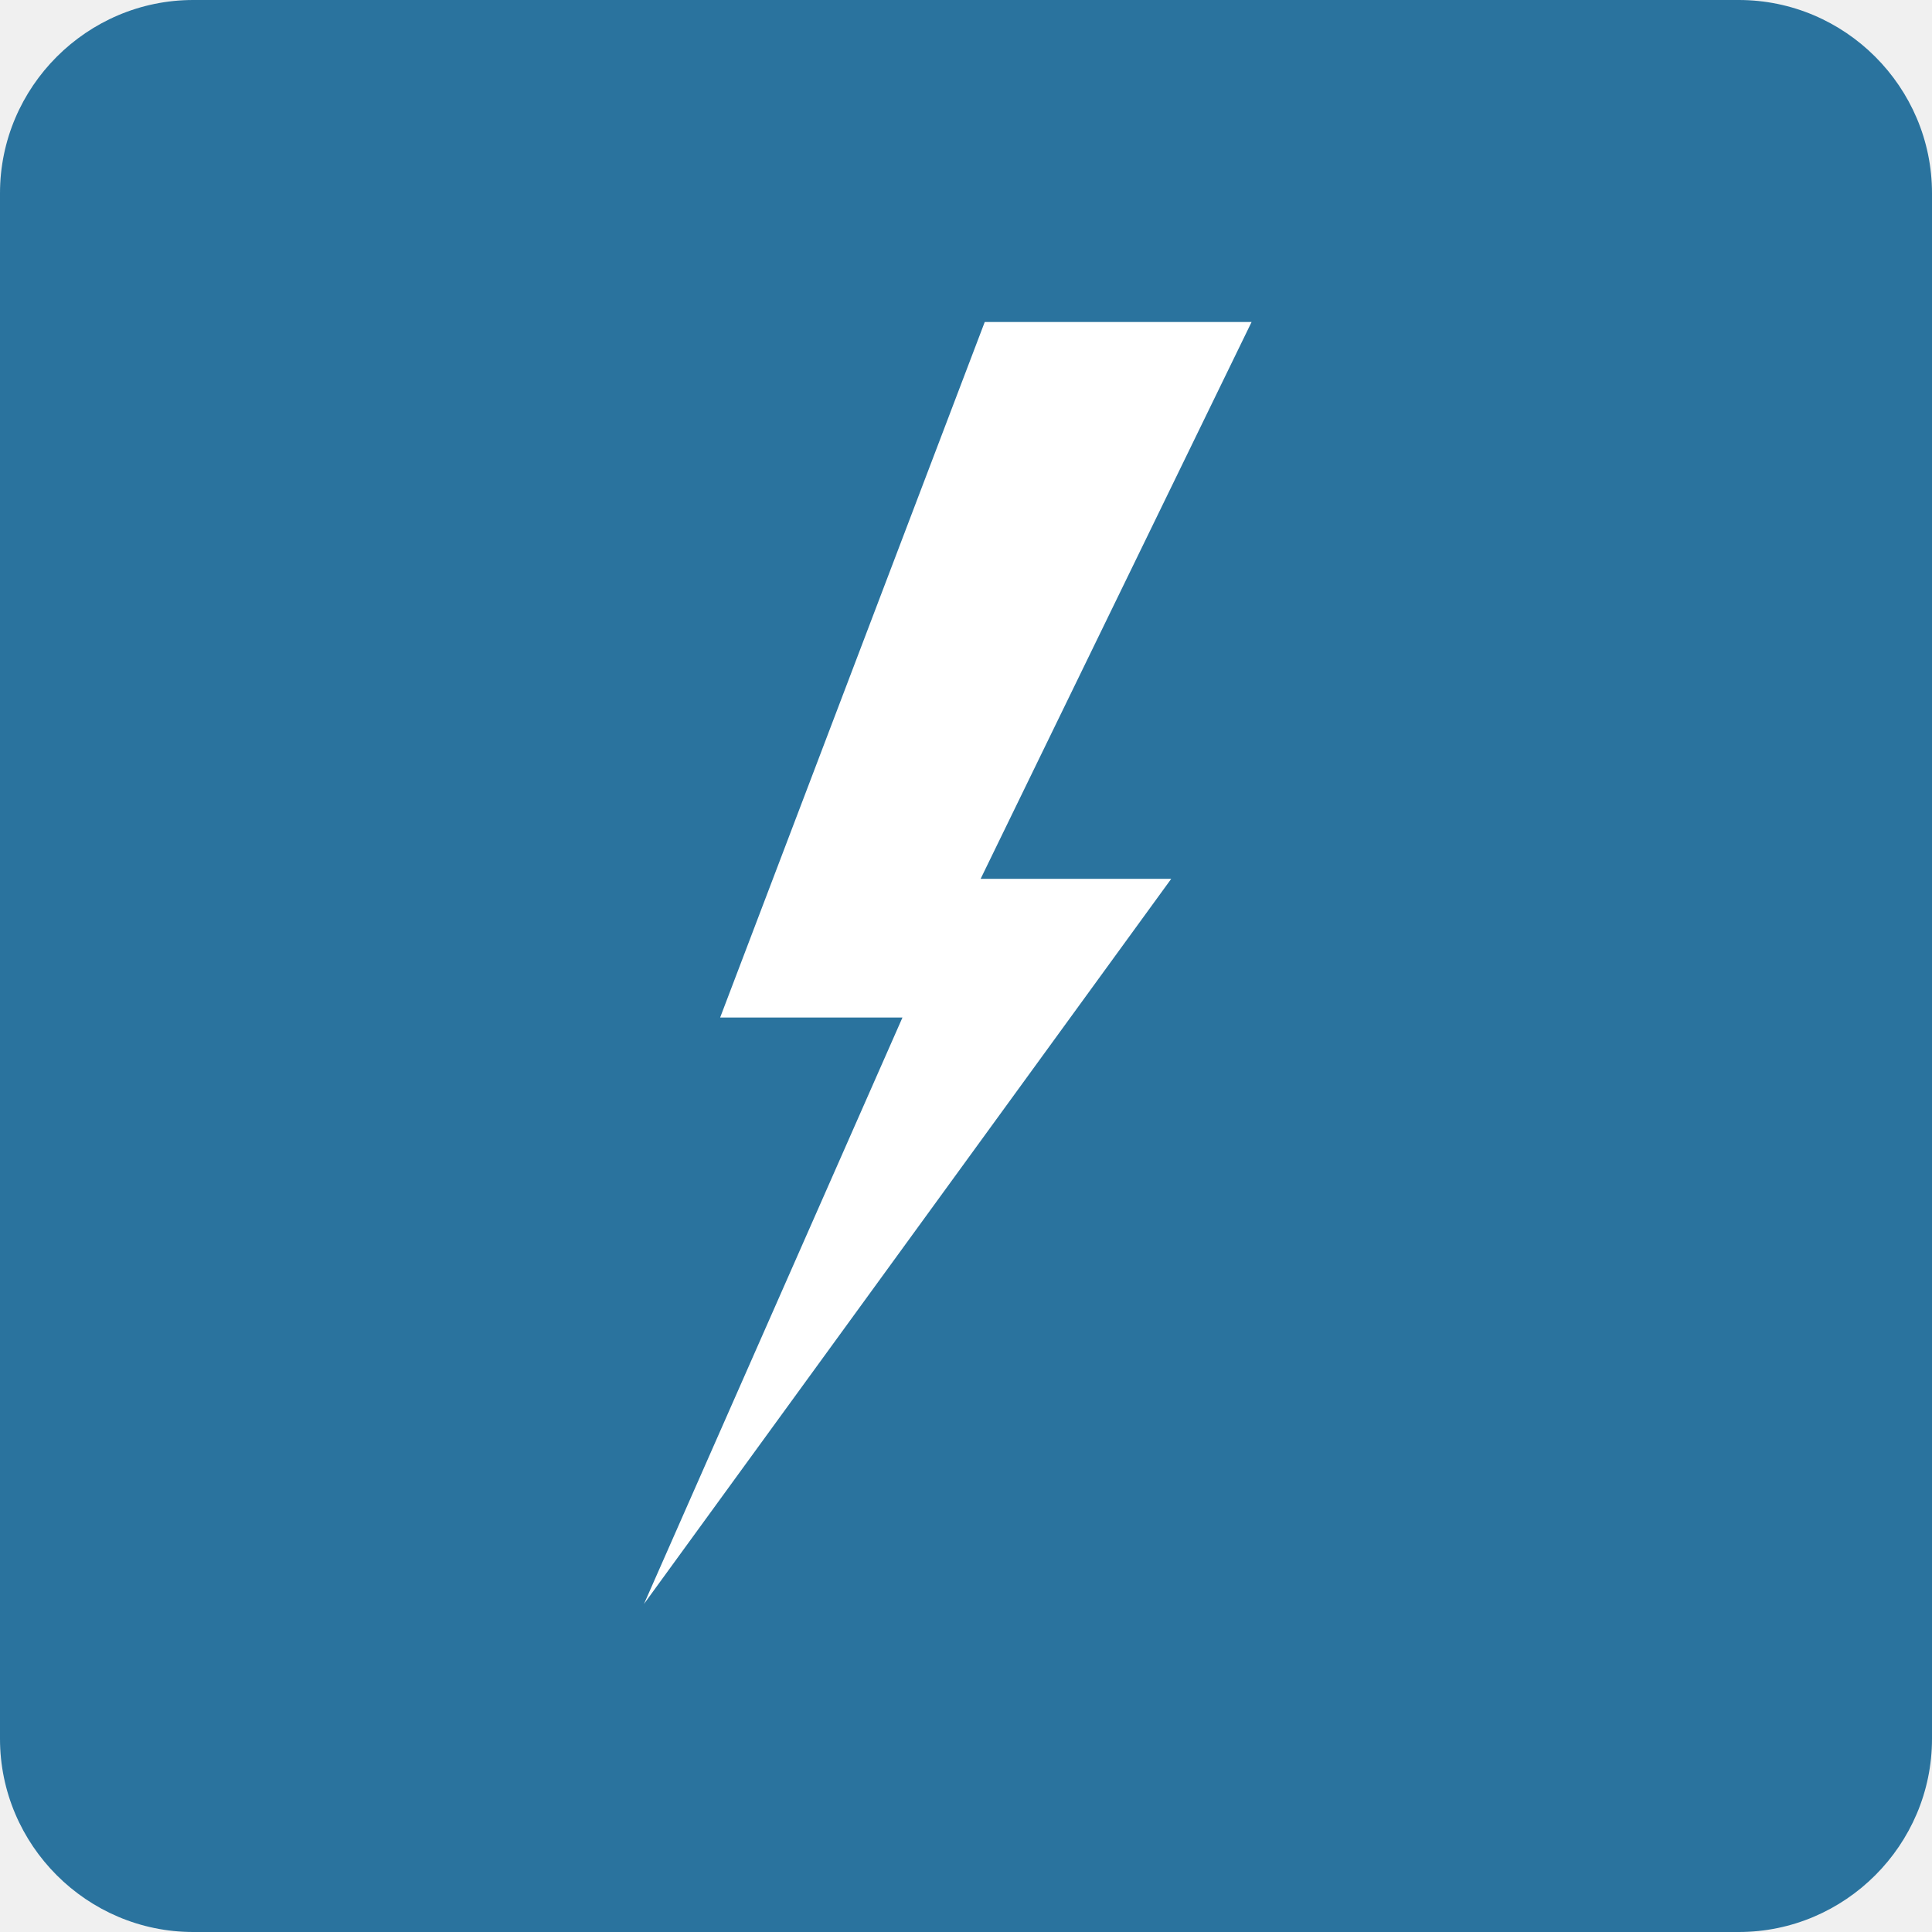
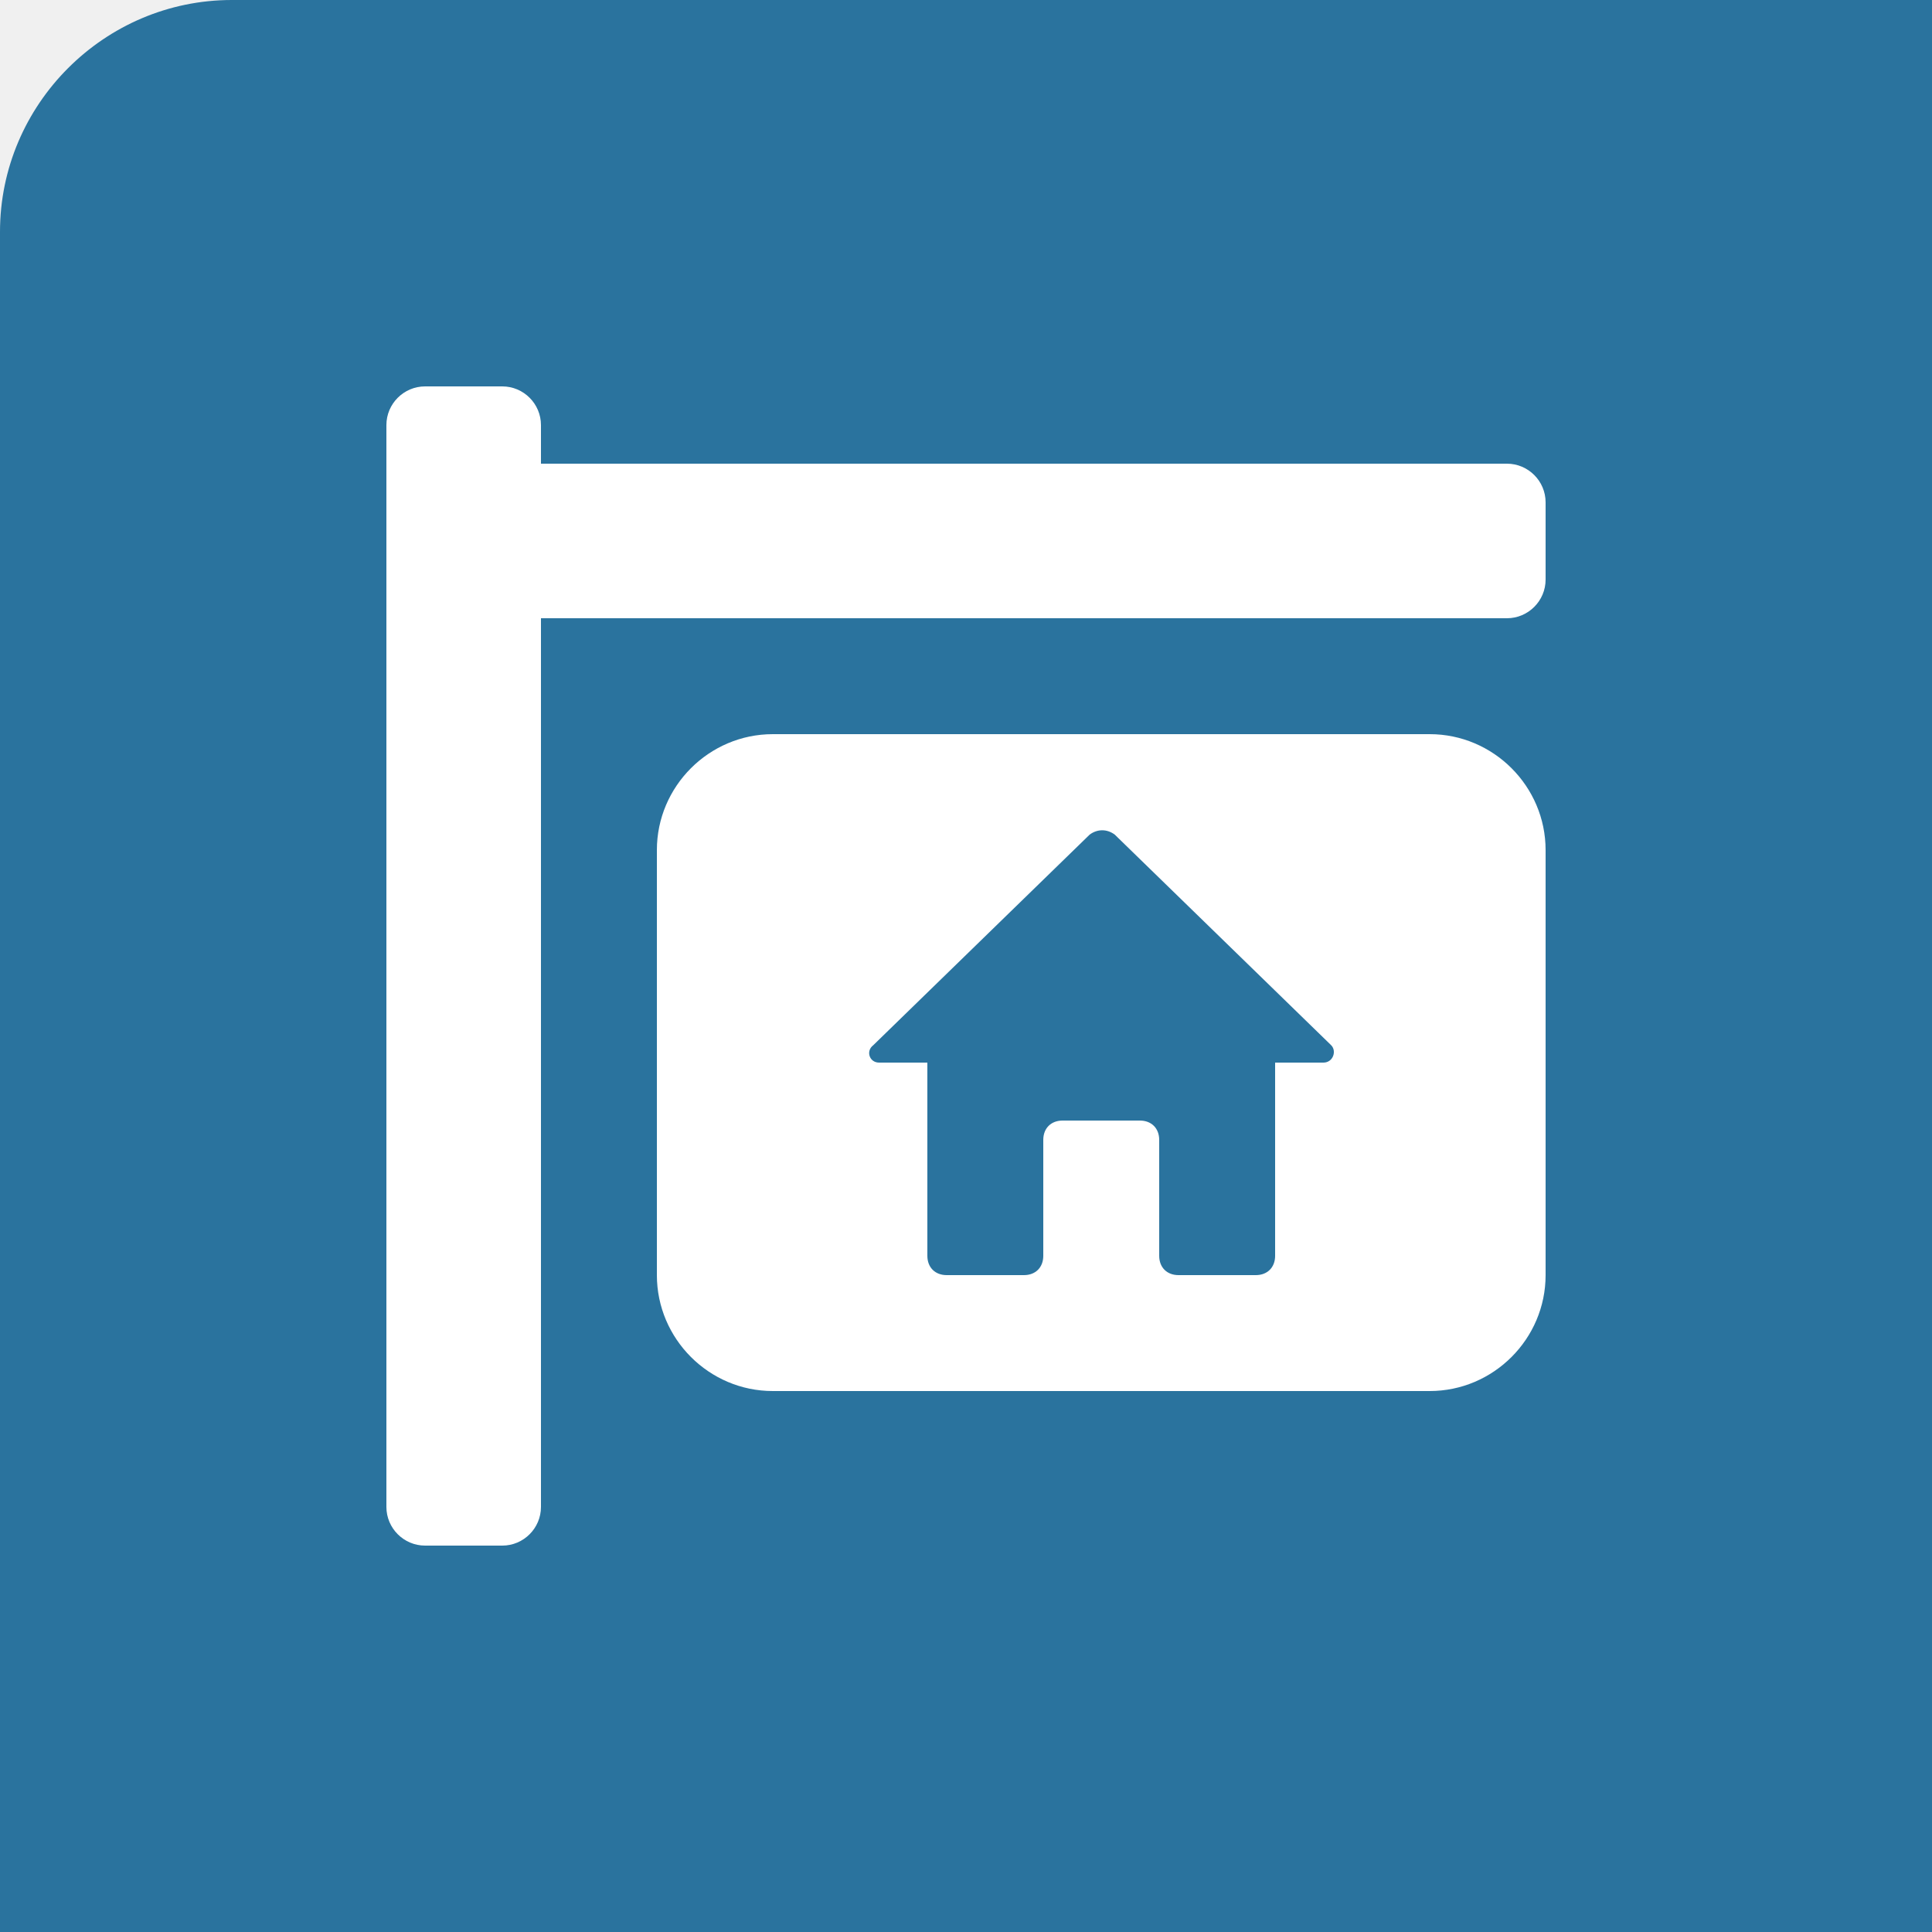
- <svg xmlns="http://www.w3.org/2000/svg" width="120px" height="120px" viewBox="0 0 120 120" version="1.1">
+ <svg xmlns="http://www.w3.org/2000/svg" width="100px" height="100px" viewBox="0 0 100 100" version="1.1">
  <g stroke="none" stroke-width="1" fill="none" fill-rule="evenodd">
    <path d="M120,108 C120,114.6 114.6,120 108,120 L12,120 C5.4,120 0,114.6 0,108 L0,12 C0,5.4 5.4,0 12,0 L108,0 C114.6,0 120,5.4 120,12 L120,108 L120,108 Z" id="Shape" fill="#2A739E" />
-     <path d="M77.738,20 L61.164,20 L44.73,63.2 L56.054,63.2 L40,99.623 L72.746,54.587 L60.908,54.587 L77.738,20 Z" id="Path-1" fill="#FFFFFF" />
+     <path fill="#FFF" d="m78 24h-50v-2c0-1.1-0.9-2-2-2h-4c-1.1 0-2 0.9-2 2v56c0 1.1 0.9 2 2 2h4c1.1 0 2-0.9 2-2v-46h50c1.1 0 2-0.9 2-2v-4c0-1.1-0.9-2-2-2z m-4 14h-34c-3.3 0-6 2.7-6 6v22c0 3.3 2.7 6 6 6h34c3.3 0 6-2.7 6-6v-22c0-3.3-2.7-6-6-6z m-5.5 17h-2.5v10c0 0.6-0.4 1-1 1h-4c-0.6 0-1-0.4-1-1v-6c0-0.6-0.4-1-1-1h-4c-0.6 0-1 0.4-1 1v6c0 0.6-0.4 1-1 1h-4c-0.6 0-1-0.4-1-1v-10h-2.5c-0.5 0-0.7-0.6-0.3-0.9l11.2-10.9c0.4-0.3 0.9-0.3 1.3 0l11.2 10.9c0.3 0.3 0.1 0.9-0.4 0.9z" />
  </g>
</svg>
